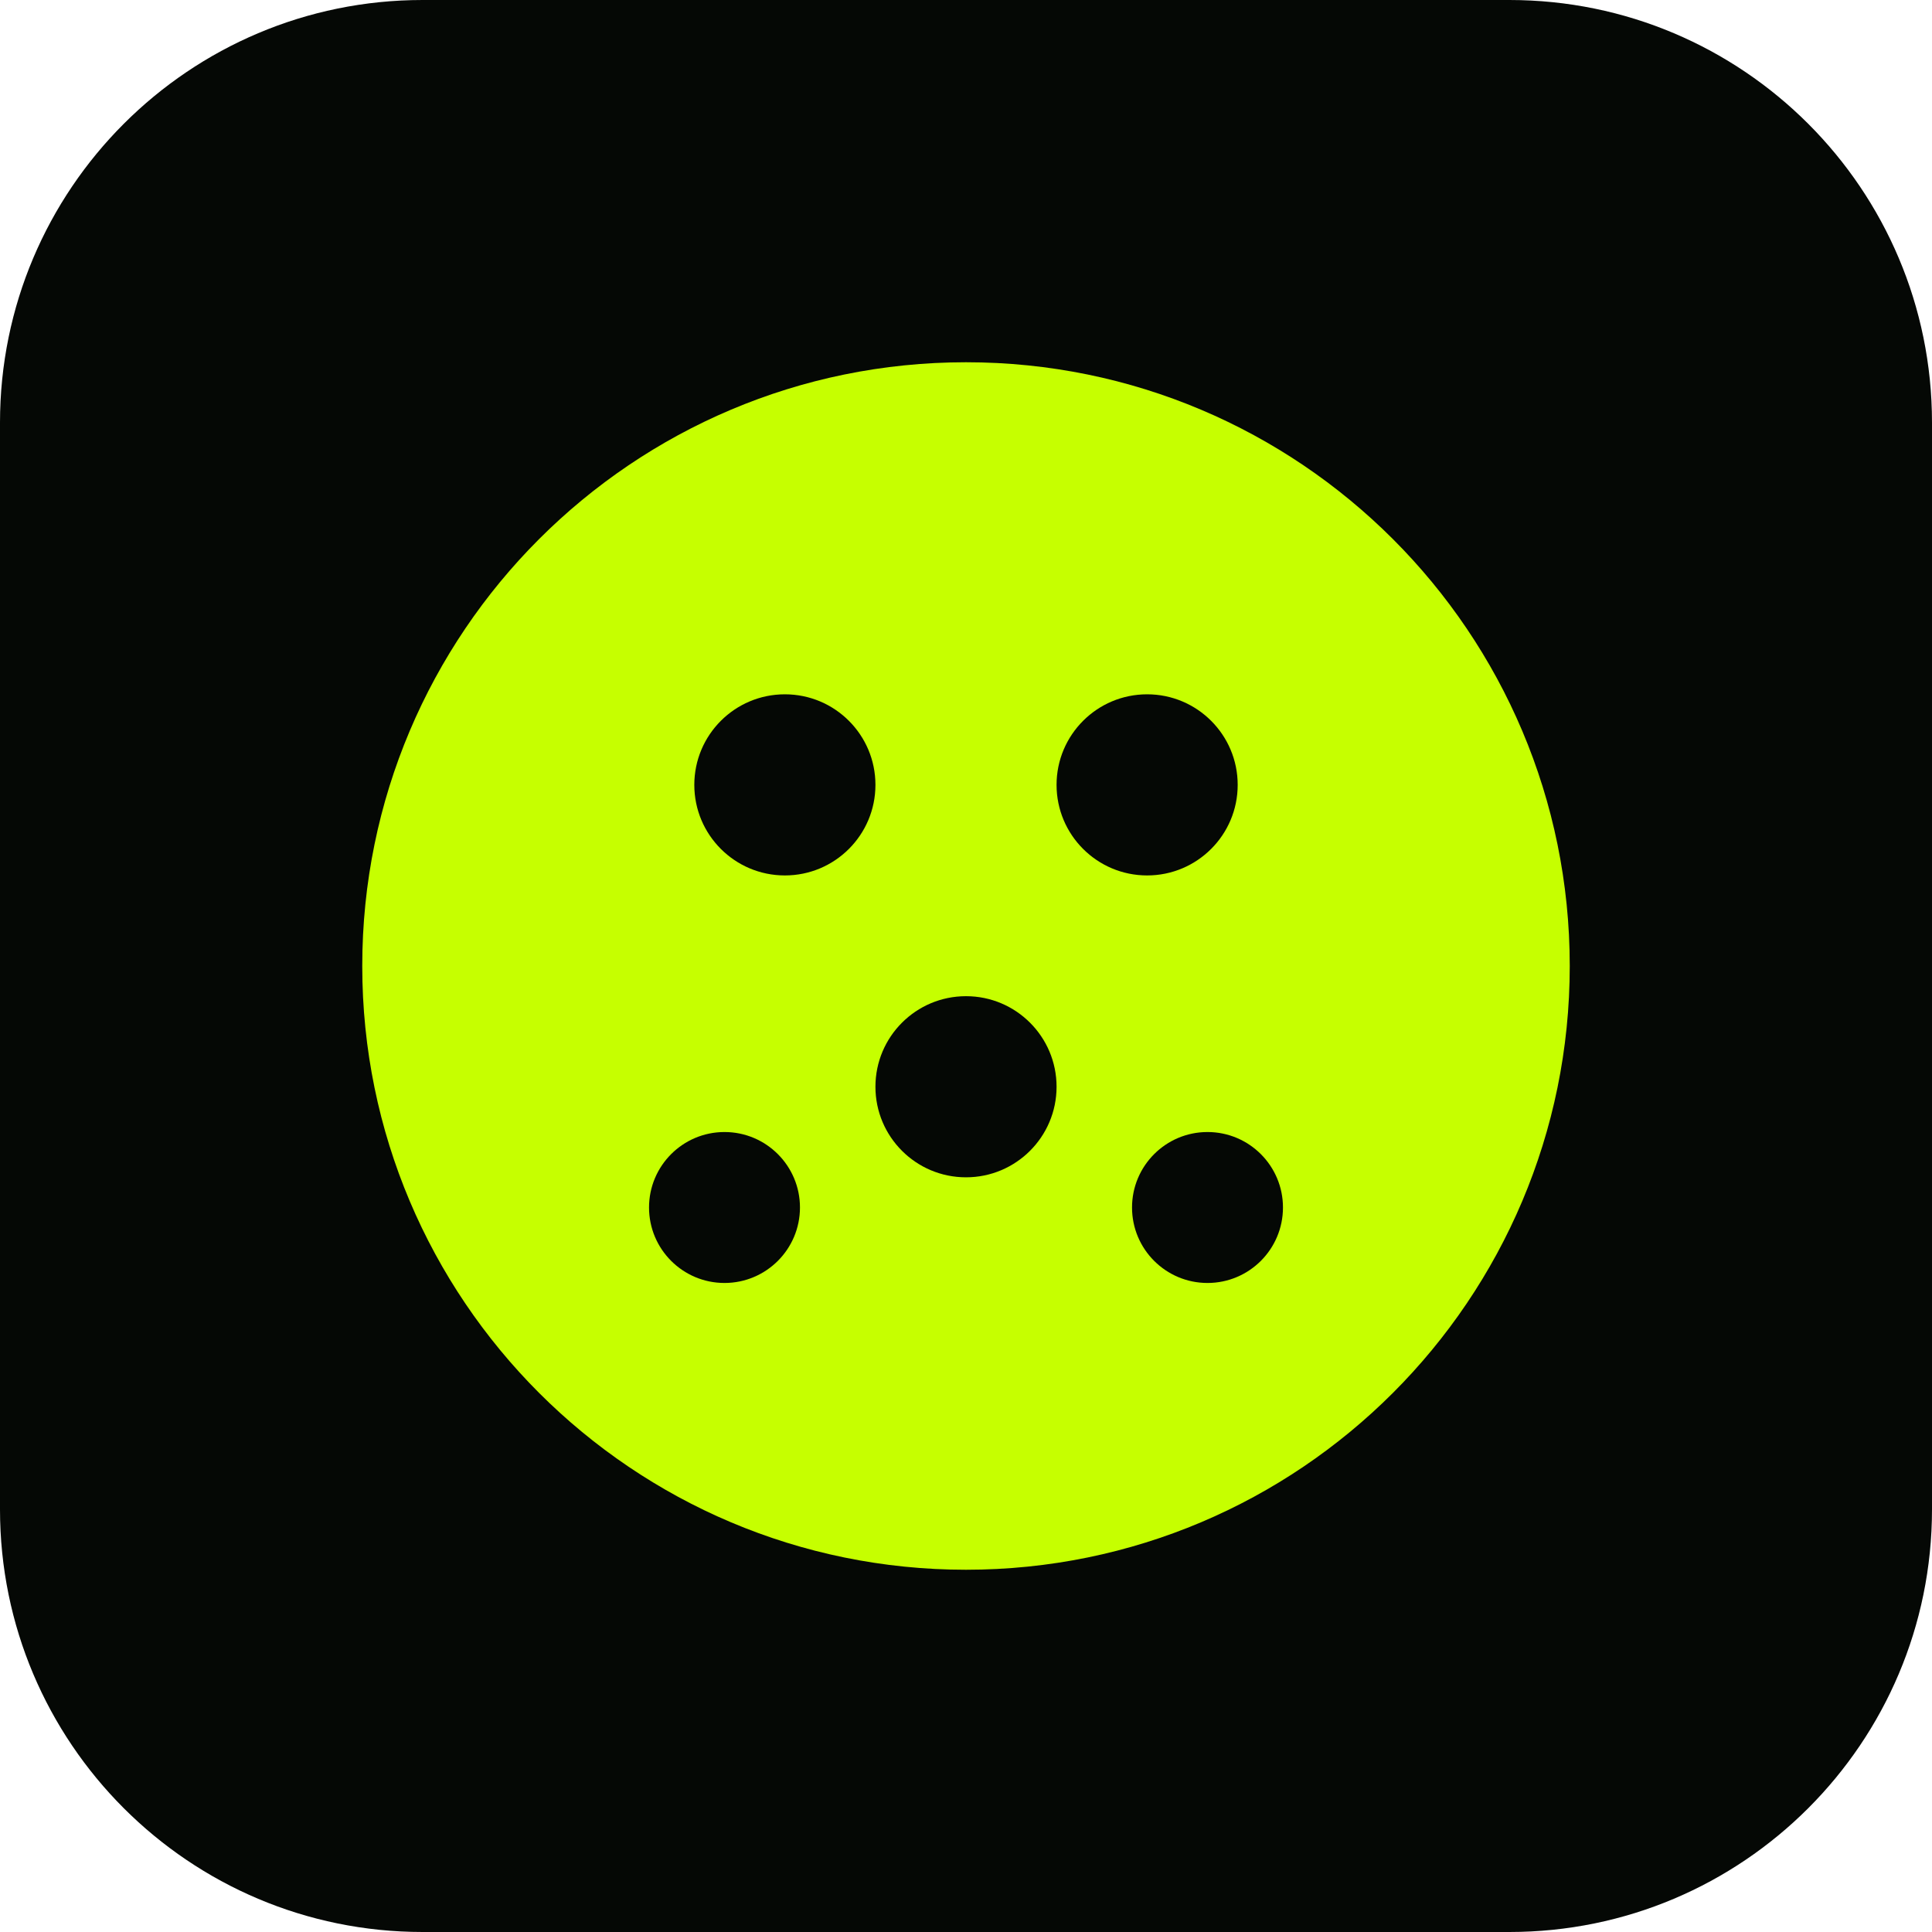
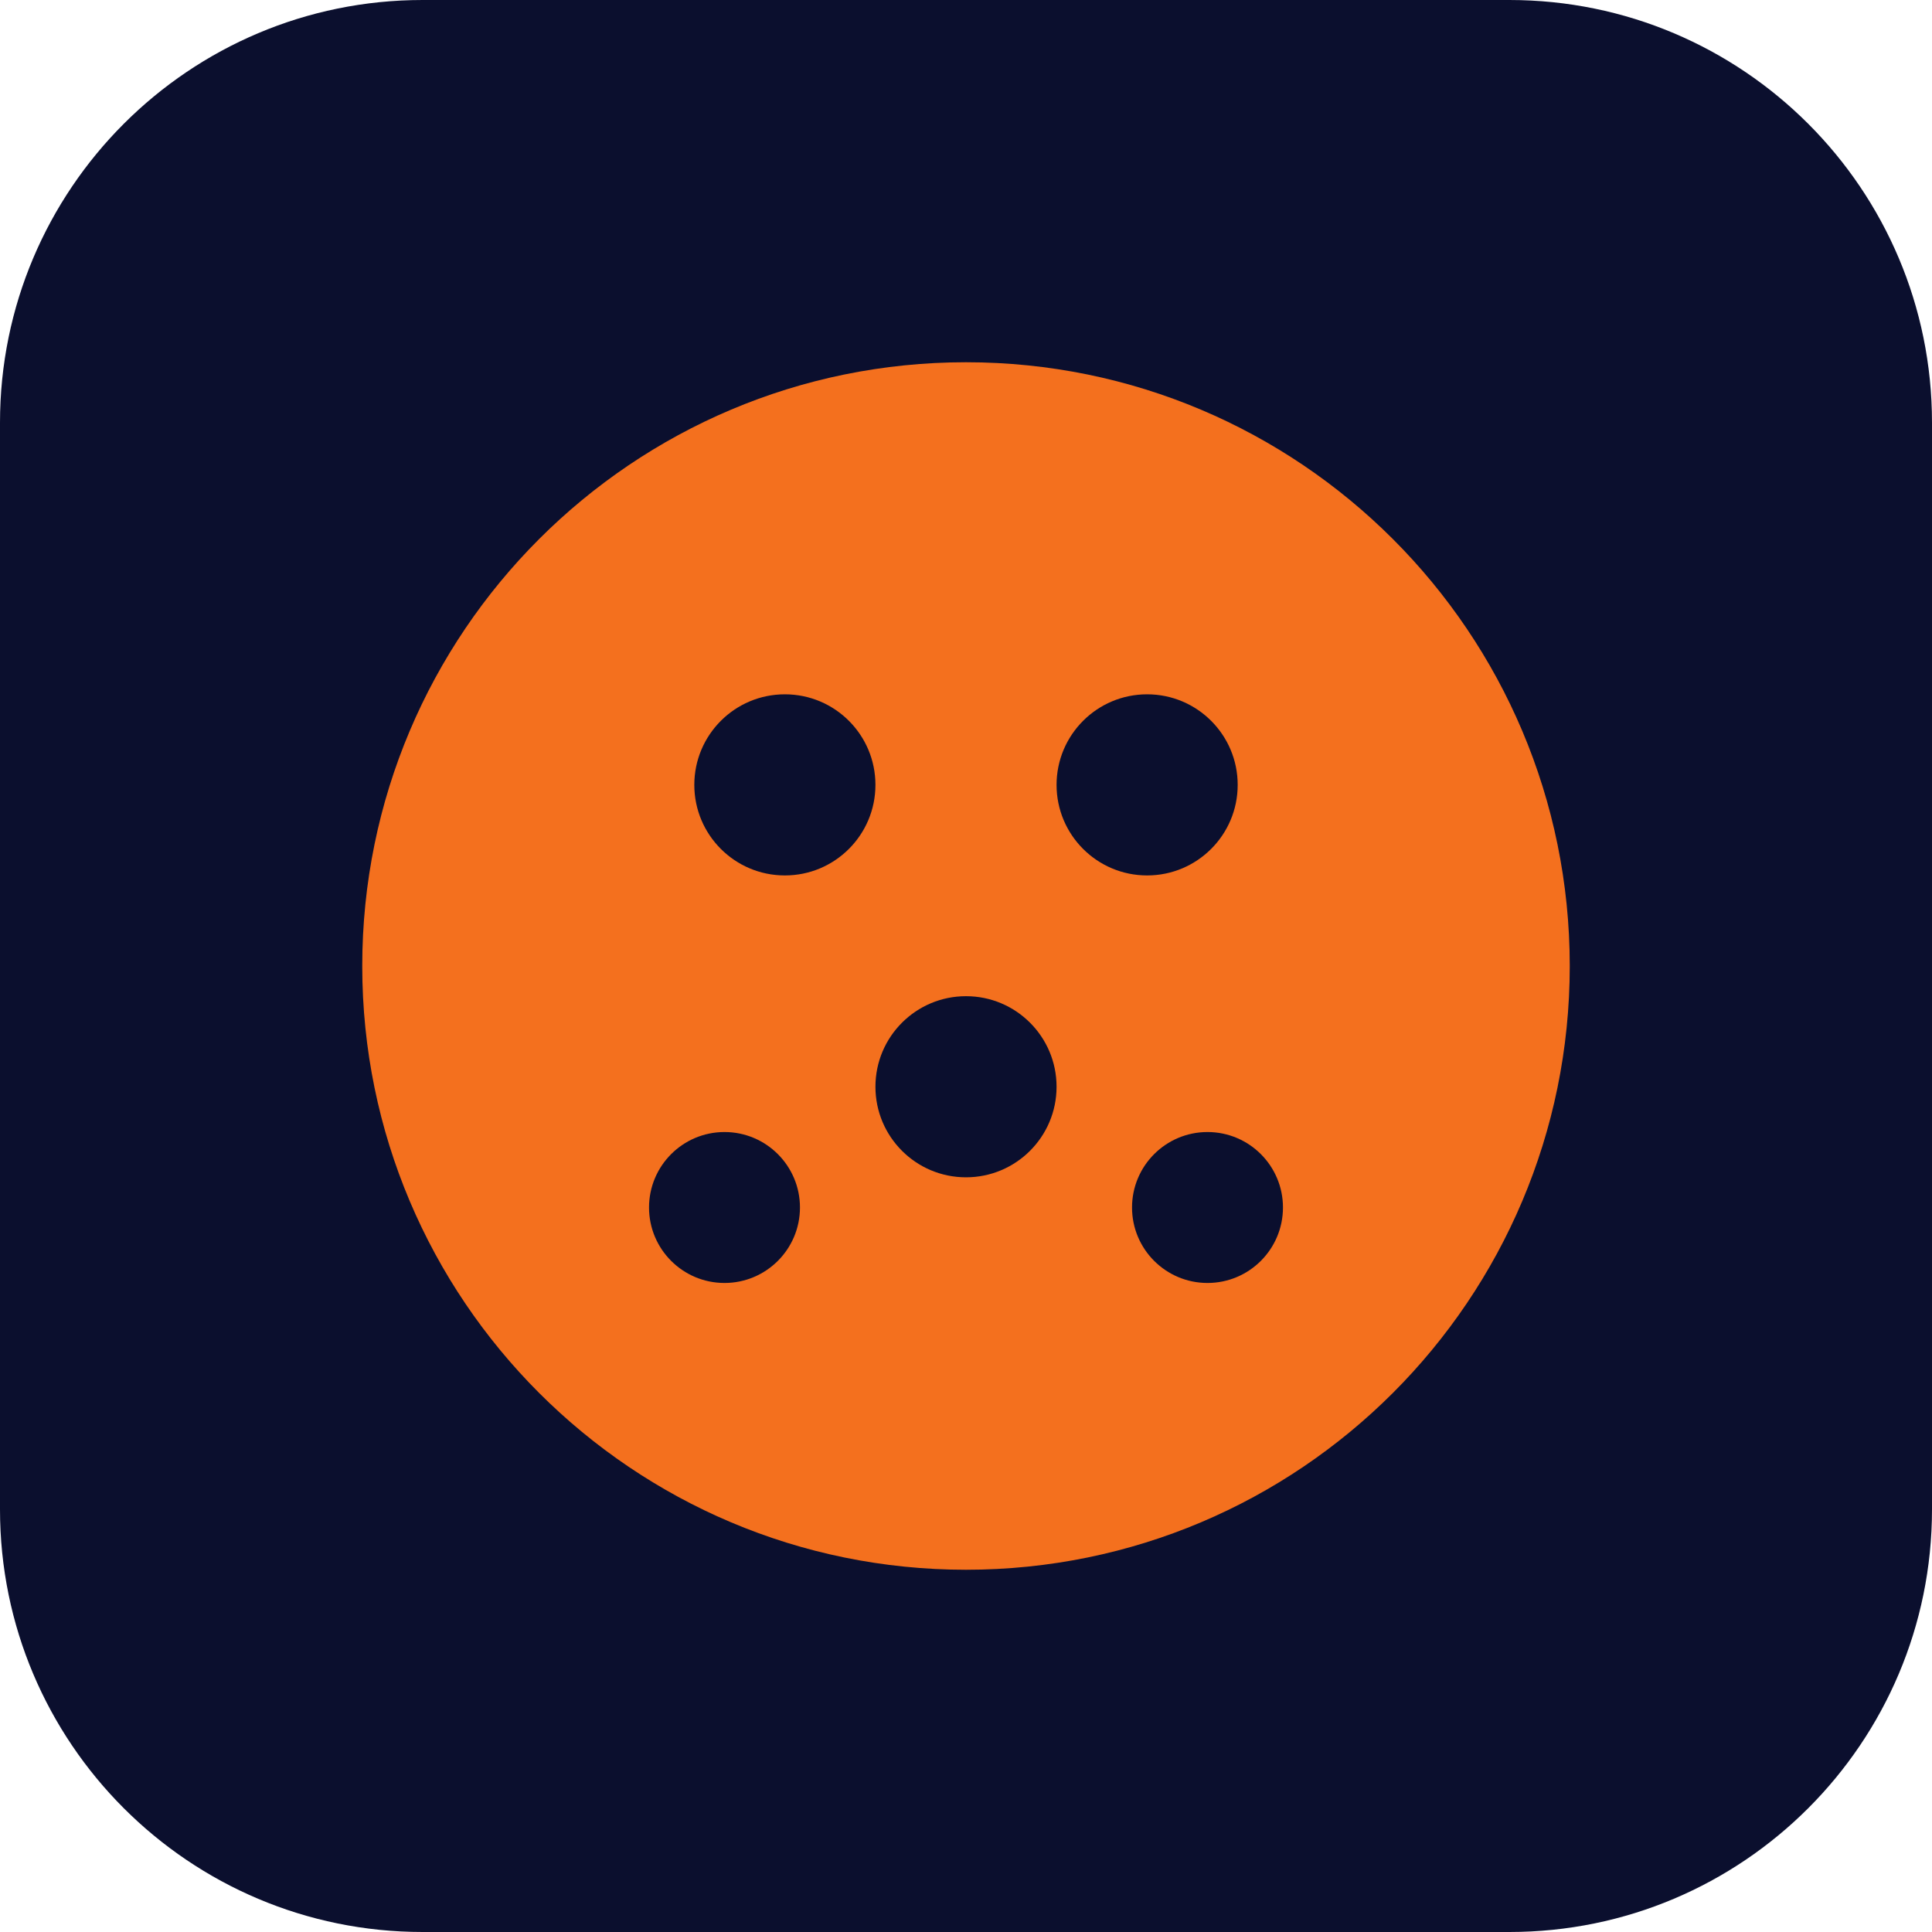
<svg xmlns="http://www.w3.org/2000/svg" viewBox="0 0 64 64">
-   <rect width="64" height="64" rx="14" fill="#050805" />
-   <circle cx="32" cy="32" r="20" fill="#C6FF00" />
-   <g fill="#050805">
+   <rect width="64" height="64" rx="14" fill="#0b0f2e" />
+   <circle cx="32" cy="32" r="20" fill="#f4701e" />
+   <g fill="#0b0f2e">
    <circle cx="26" cy="26" r="3" />
    <circle cx="38" cy="26" r="3" />
    <circle cx="32" cy="36" r="3" />
    <circle cx="24" cy="40" r="2.5" />
    <circle cx="40" cy="40" r="2.5" />
  </g>
</svg>
